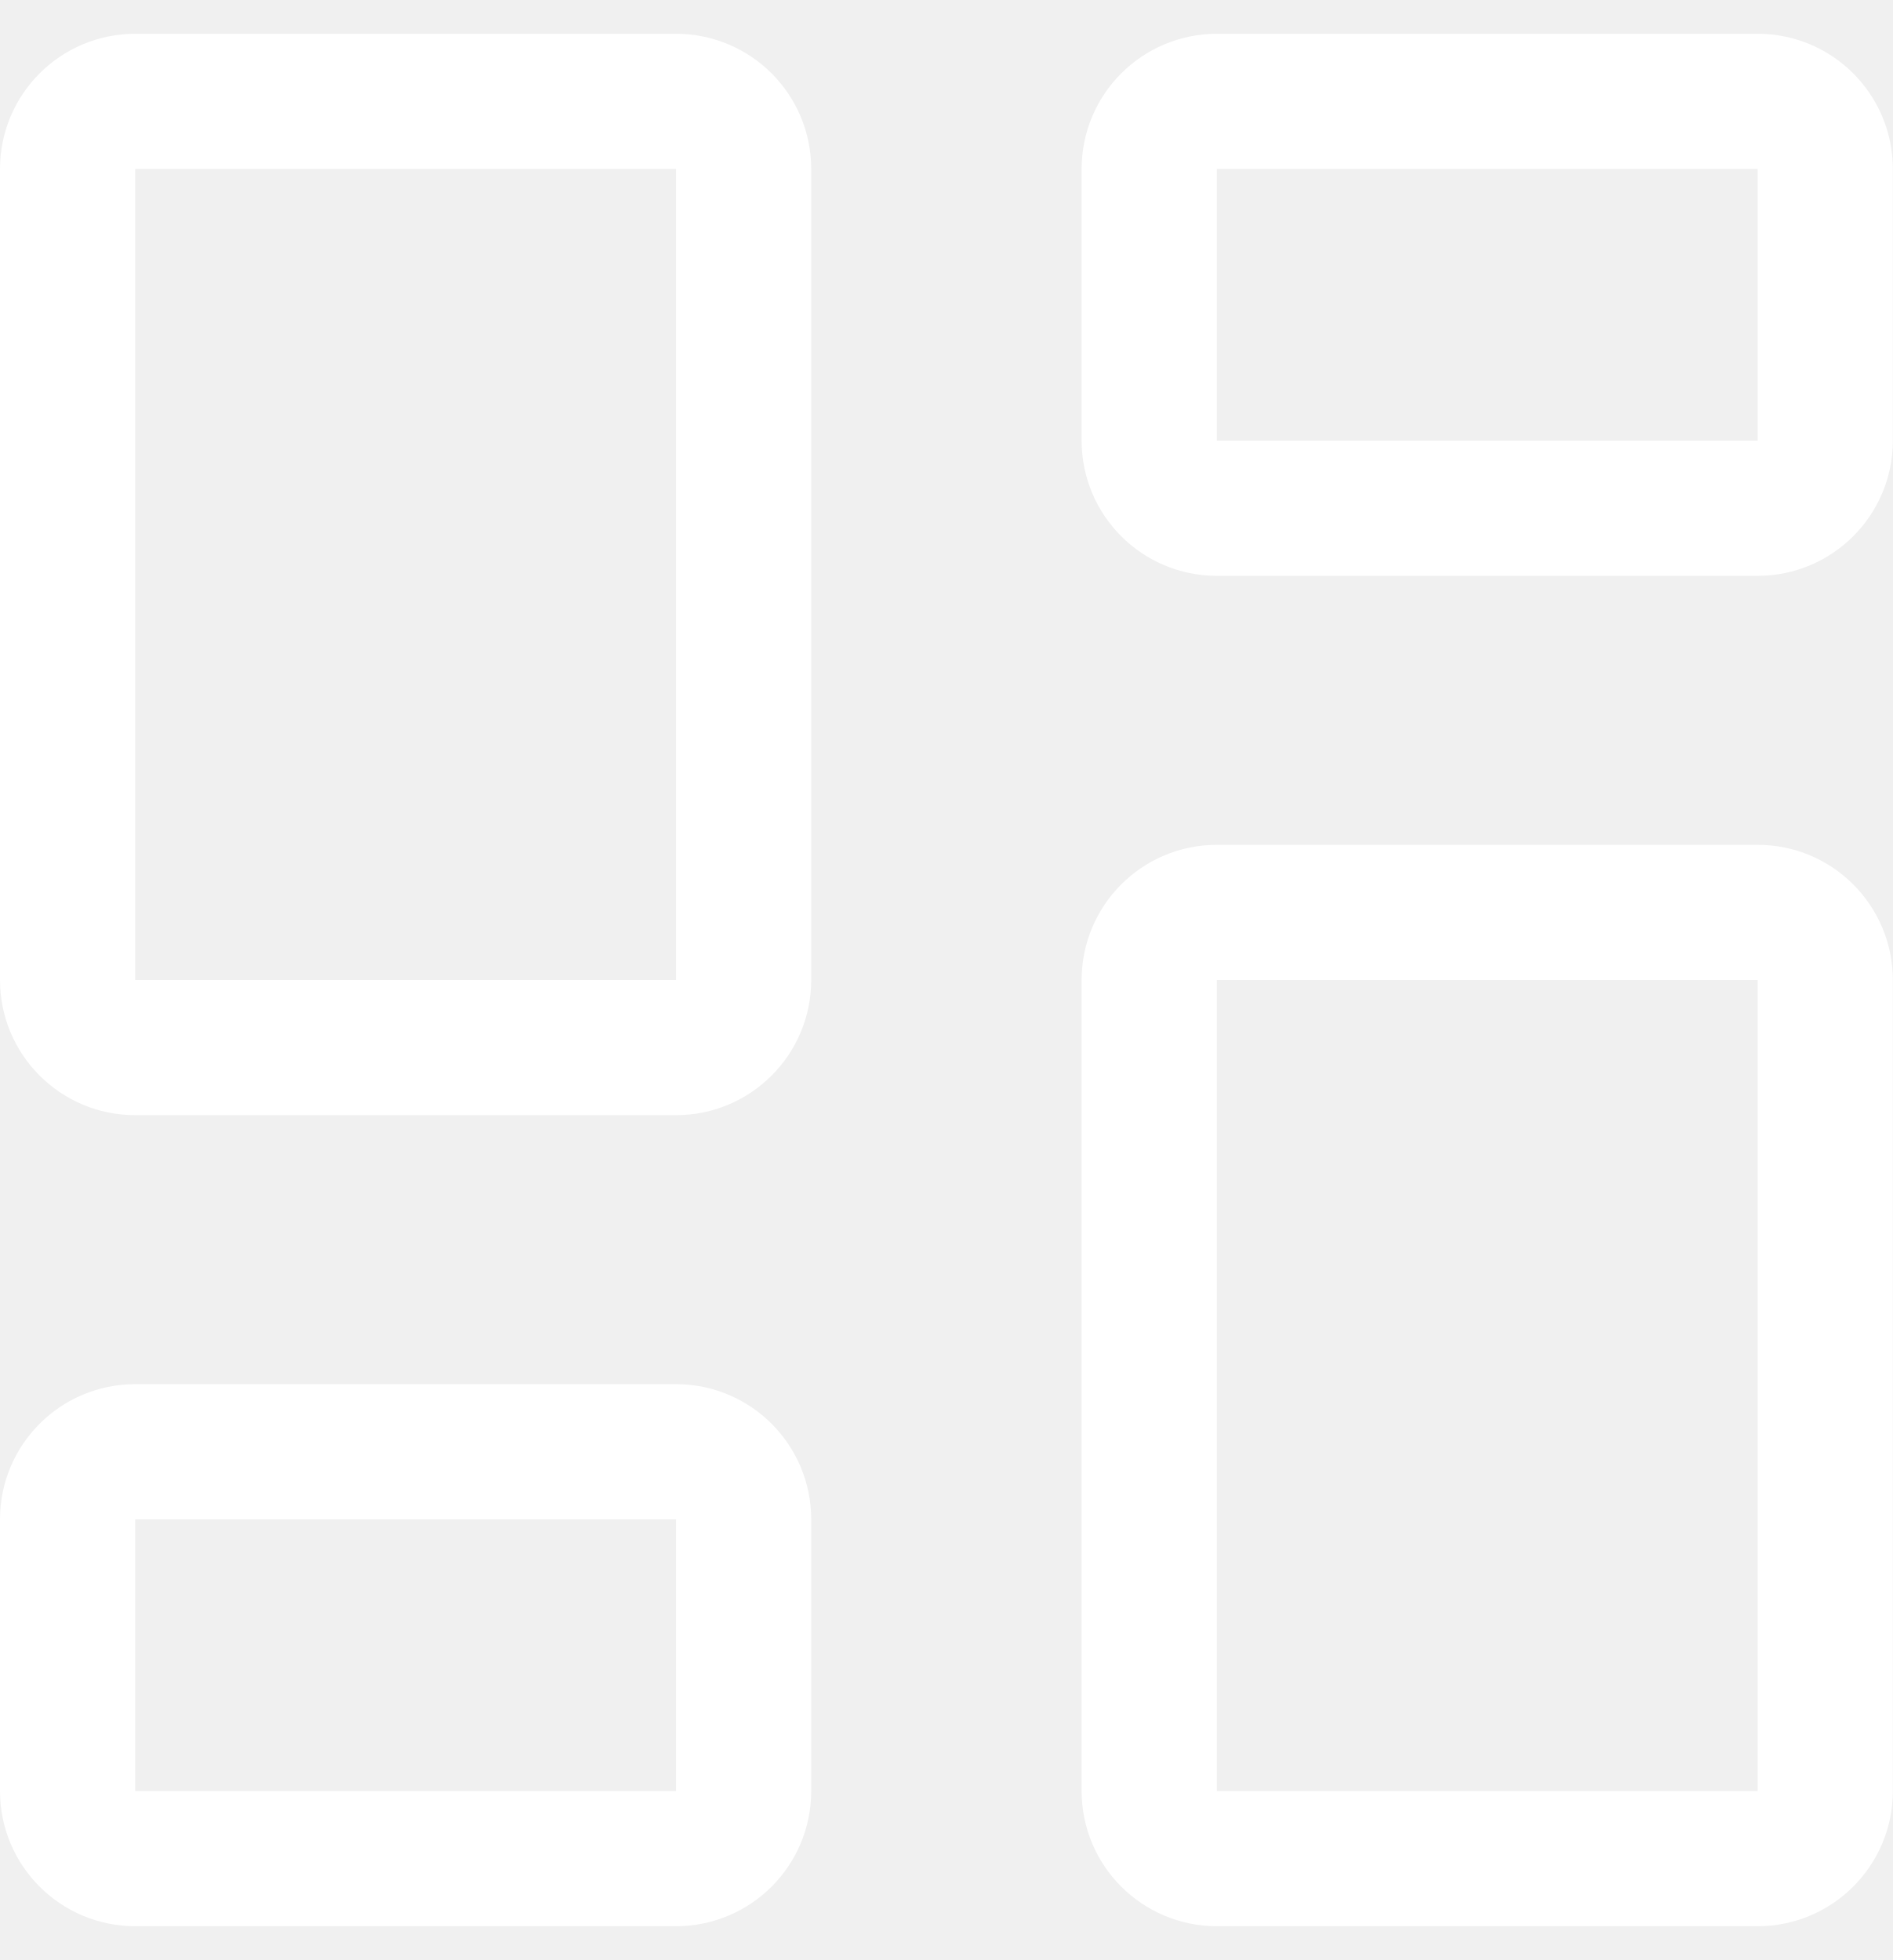
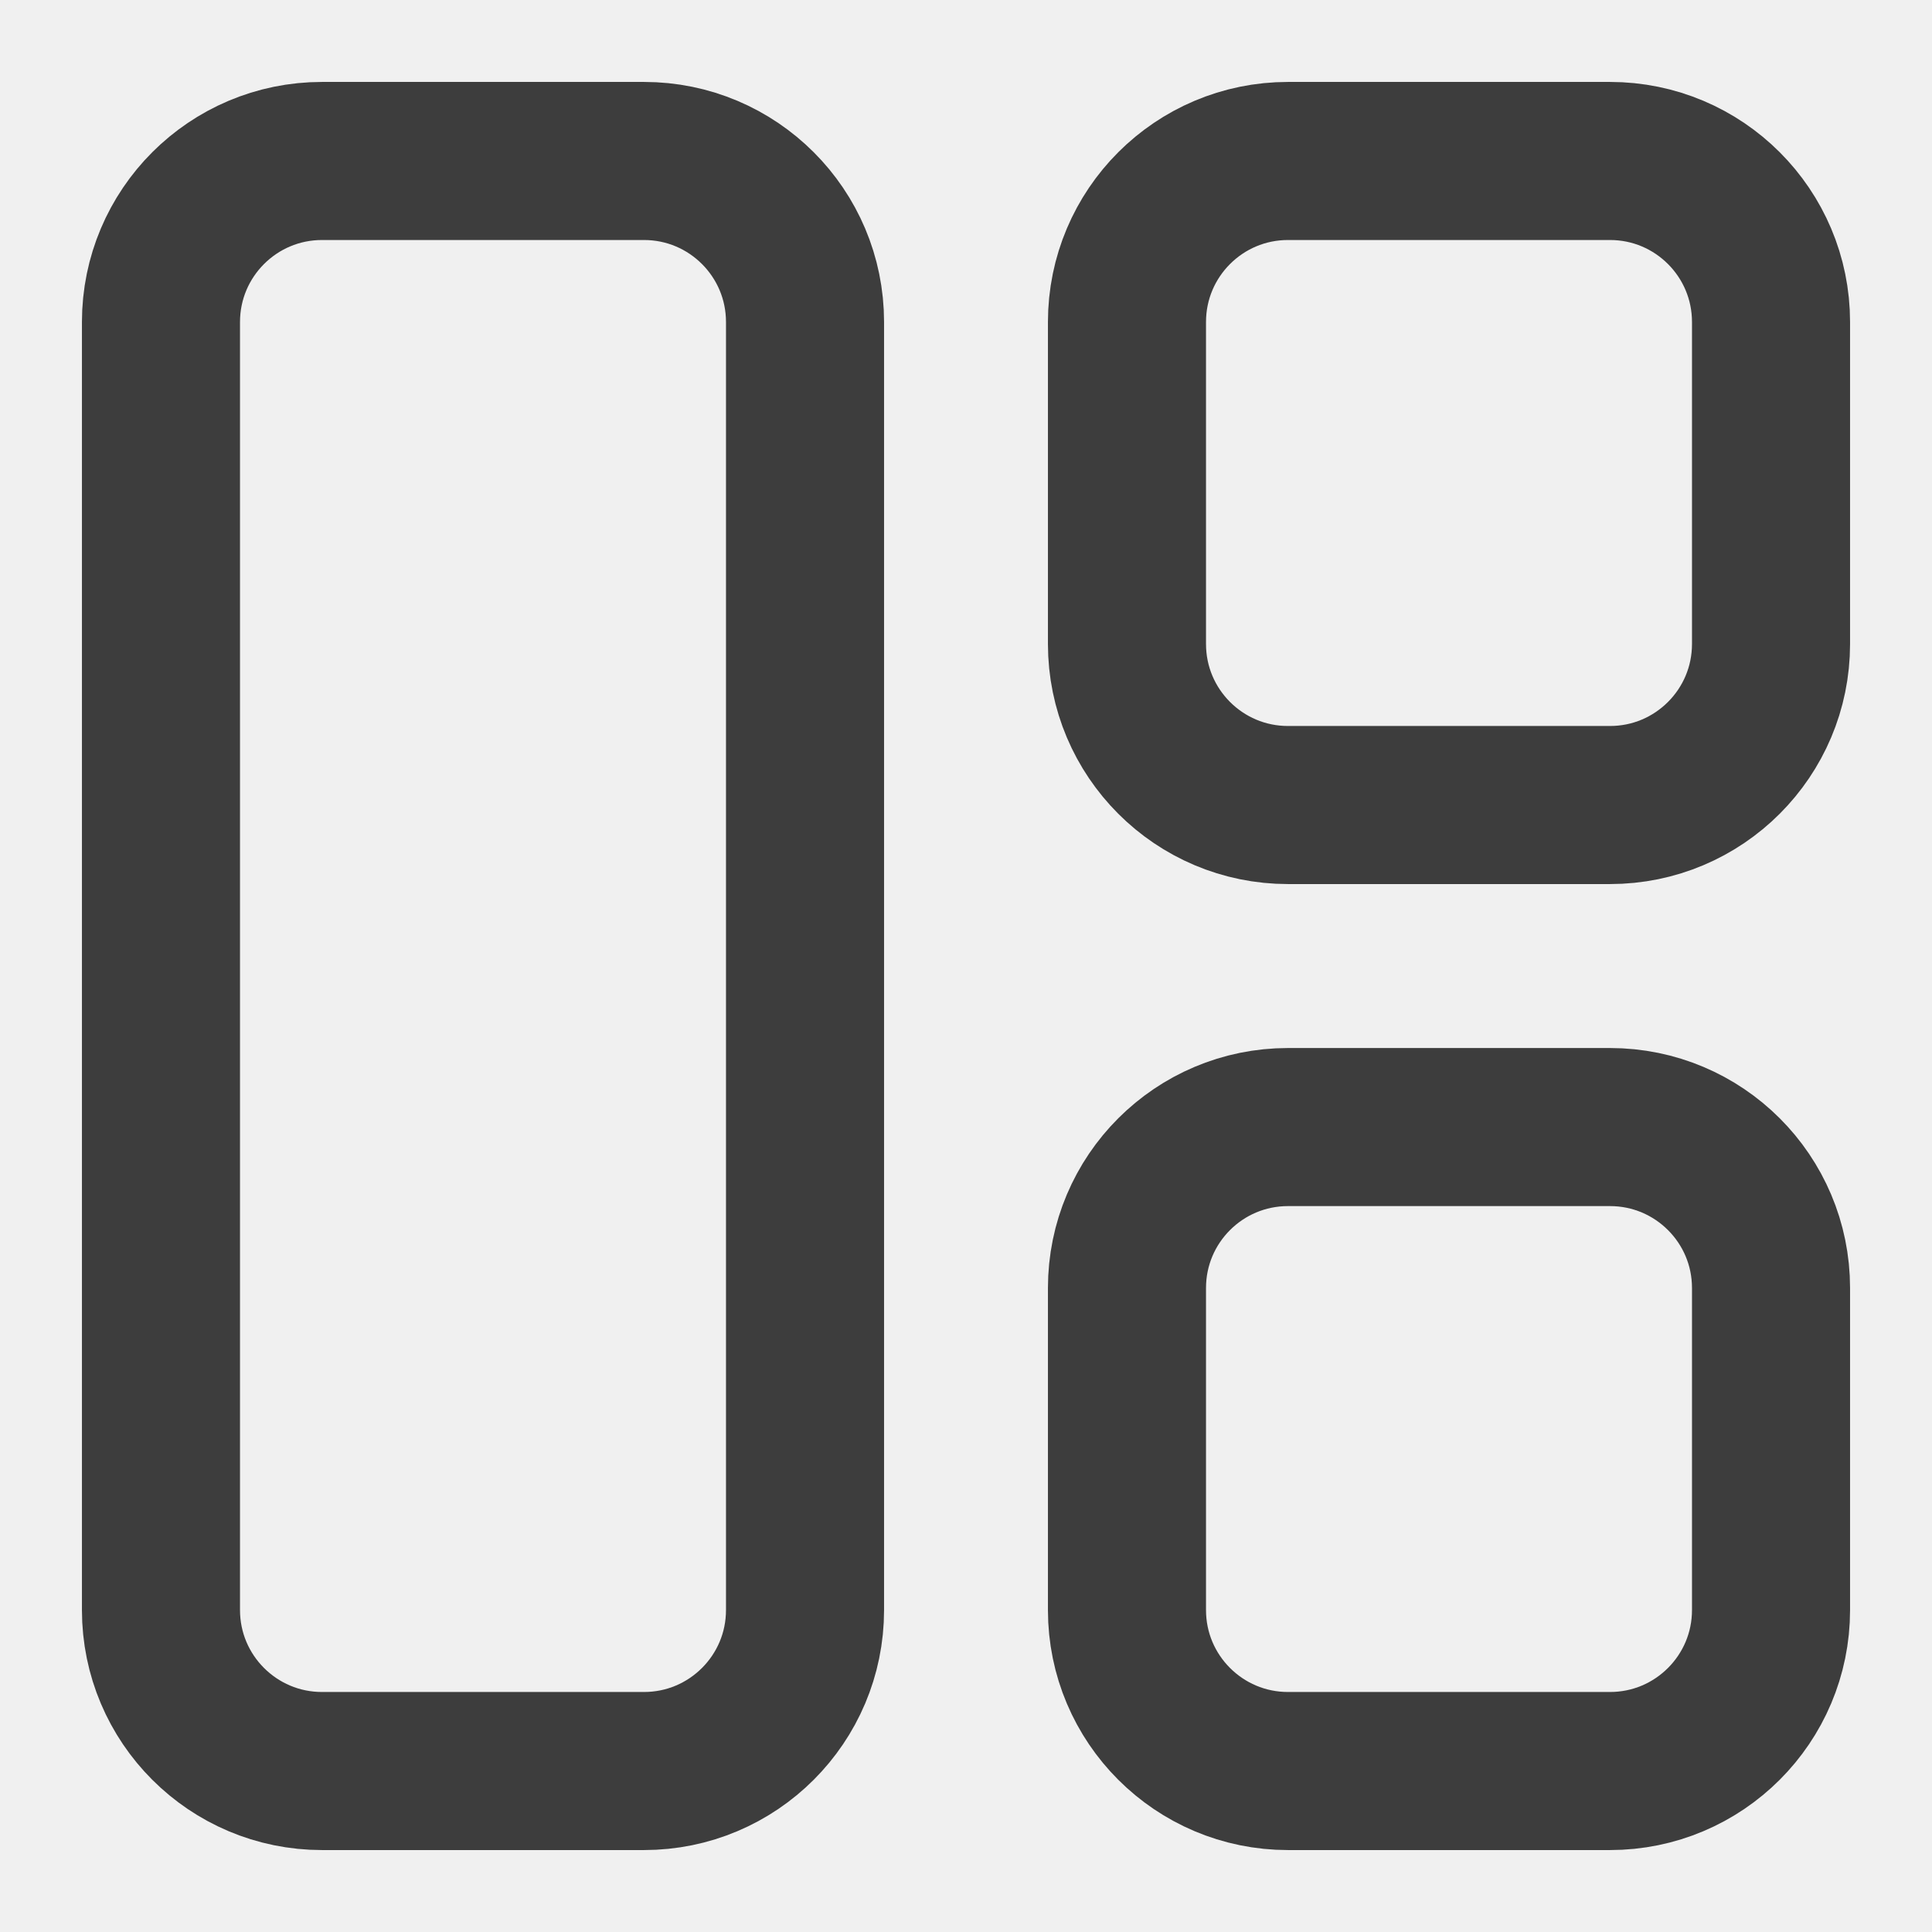
- <svg xmlns="http://www.w3.org/2000/svg" width="28" height="29" viewBox="0 0 28 29" fill="none">
-   <path d="M26 13.5H18C17.448 13.5 17 13.948 17 14.5V26.5C17 27.052 17.448 27.5 18 27.5H26C26.552 27.5 27 27.052 27 26.5V14.5C27 13.948 26.552 13.5 26 13.5Z" stroke="white" stroke-width="2" stroke-linecap="round" stroke-linejoin="round" />
-   <path d="M26 1.5H18C17.448 1.5 17 1.948 17 2.5V6.52C17 7.072 17.448 7.52 18 7.52H26C26.552 7.52 27 7.072 27 6.52V2.5C27 1.948 26.552 1.5 26 1.5Z" stroke="white" stroke-width="2" stroke-linecap="round" stroke-linejoin="round" />
-   <path d="M10 1.5H2C1.448 1.5 1 1.948 1 2.5V14.5C1 15.052 1.448 15.5 2 15.5H10C10.552 15.5 11 15.052 11 14.5V2.5C11 1.948 10.552 1.5 10 1.5Z" stroke="white" stroke-width="2" stroke-linecap="round" stroke-linejoin="round" />
-   <path d="M10 21.48H2C1.448 21.48 1 21.928 1 22.48V26.5C1 27.053 1.448 27.5 2 27.5H10C10.552 27.5 11 27.053 11 26.5V22.48C11 21.928 10.552 21.48 10 21.48Z" stroke="white" stroke-width="2" stroke-linecap="round" stroke-linejoin="round" />
+ <svg xmlns="http://www.w3.org/2000/svg" width="22" height="22" viewBox="0 0 22 22" fill="none">
+   <path d="M7.333 1.833H3.667C2.654 1.833 1.833 2.654 1.833 3.667V18.334C1.833 19.346 2.654 20.167 3.667 20.167H7.333C8.346 20.167 9.167 19.346 9.167 18.334V3.667C9.167 2.654 8.346 1.833 7.333 1.833Z" stroke="#3D3D3D" stroke-width="1.8" stroke-linecap="round" stroke-linejoin="round" />
+   <path d="M18.333 1.833H14.667C13.654 1.833 12.833 2.654 12.833 3.667V7.333C12.833 8.346 13.654 9.167 14.667 9.167H18.333C19.346 9.167 20.167 8.346 20.167 7.333V3.667C20.167 2.654 19.346 1.833 18.333 1.833Z" stroke="#3D3D3D" stroke-width="1.8" stroke-linecap="round" stroke-linejoin="round" />
+   <path d="M18.333 12.834H14.667C13.654 12.834 12.833 13.654 12.833 14.667V18.334C12.833 19.346 13.654 20.167 14.667 20.167H18.333C19.346 20.167 20.167 19.346 20.167 18.334V14.667C20.167 13.654 19.346 12.834 18.333 12.834Z" stroke="#3D3D3D" stroke-width="1.8" stroke-linecap="round" stroke-linejoin="round" />
</svg>
